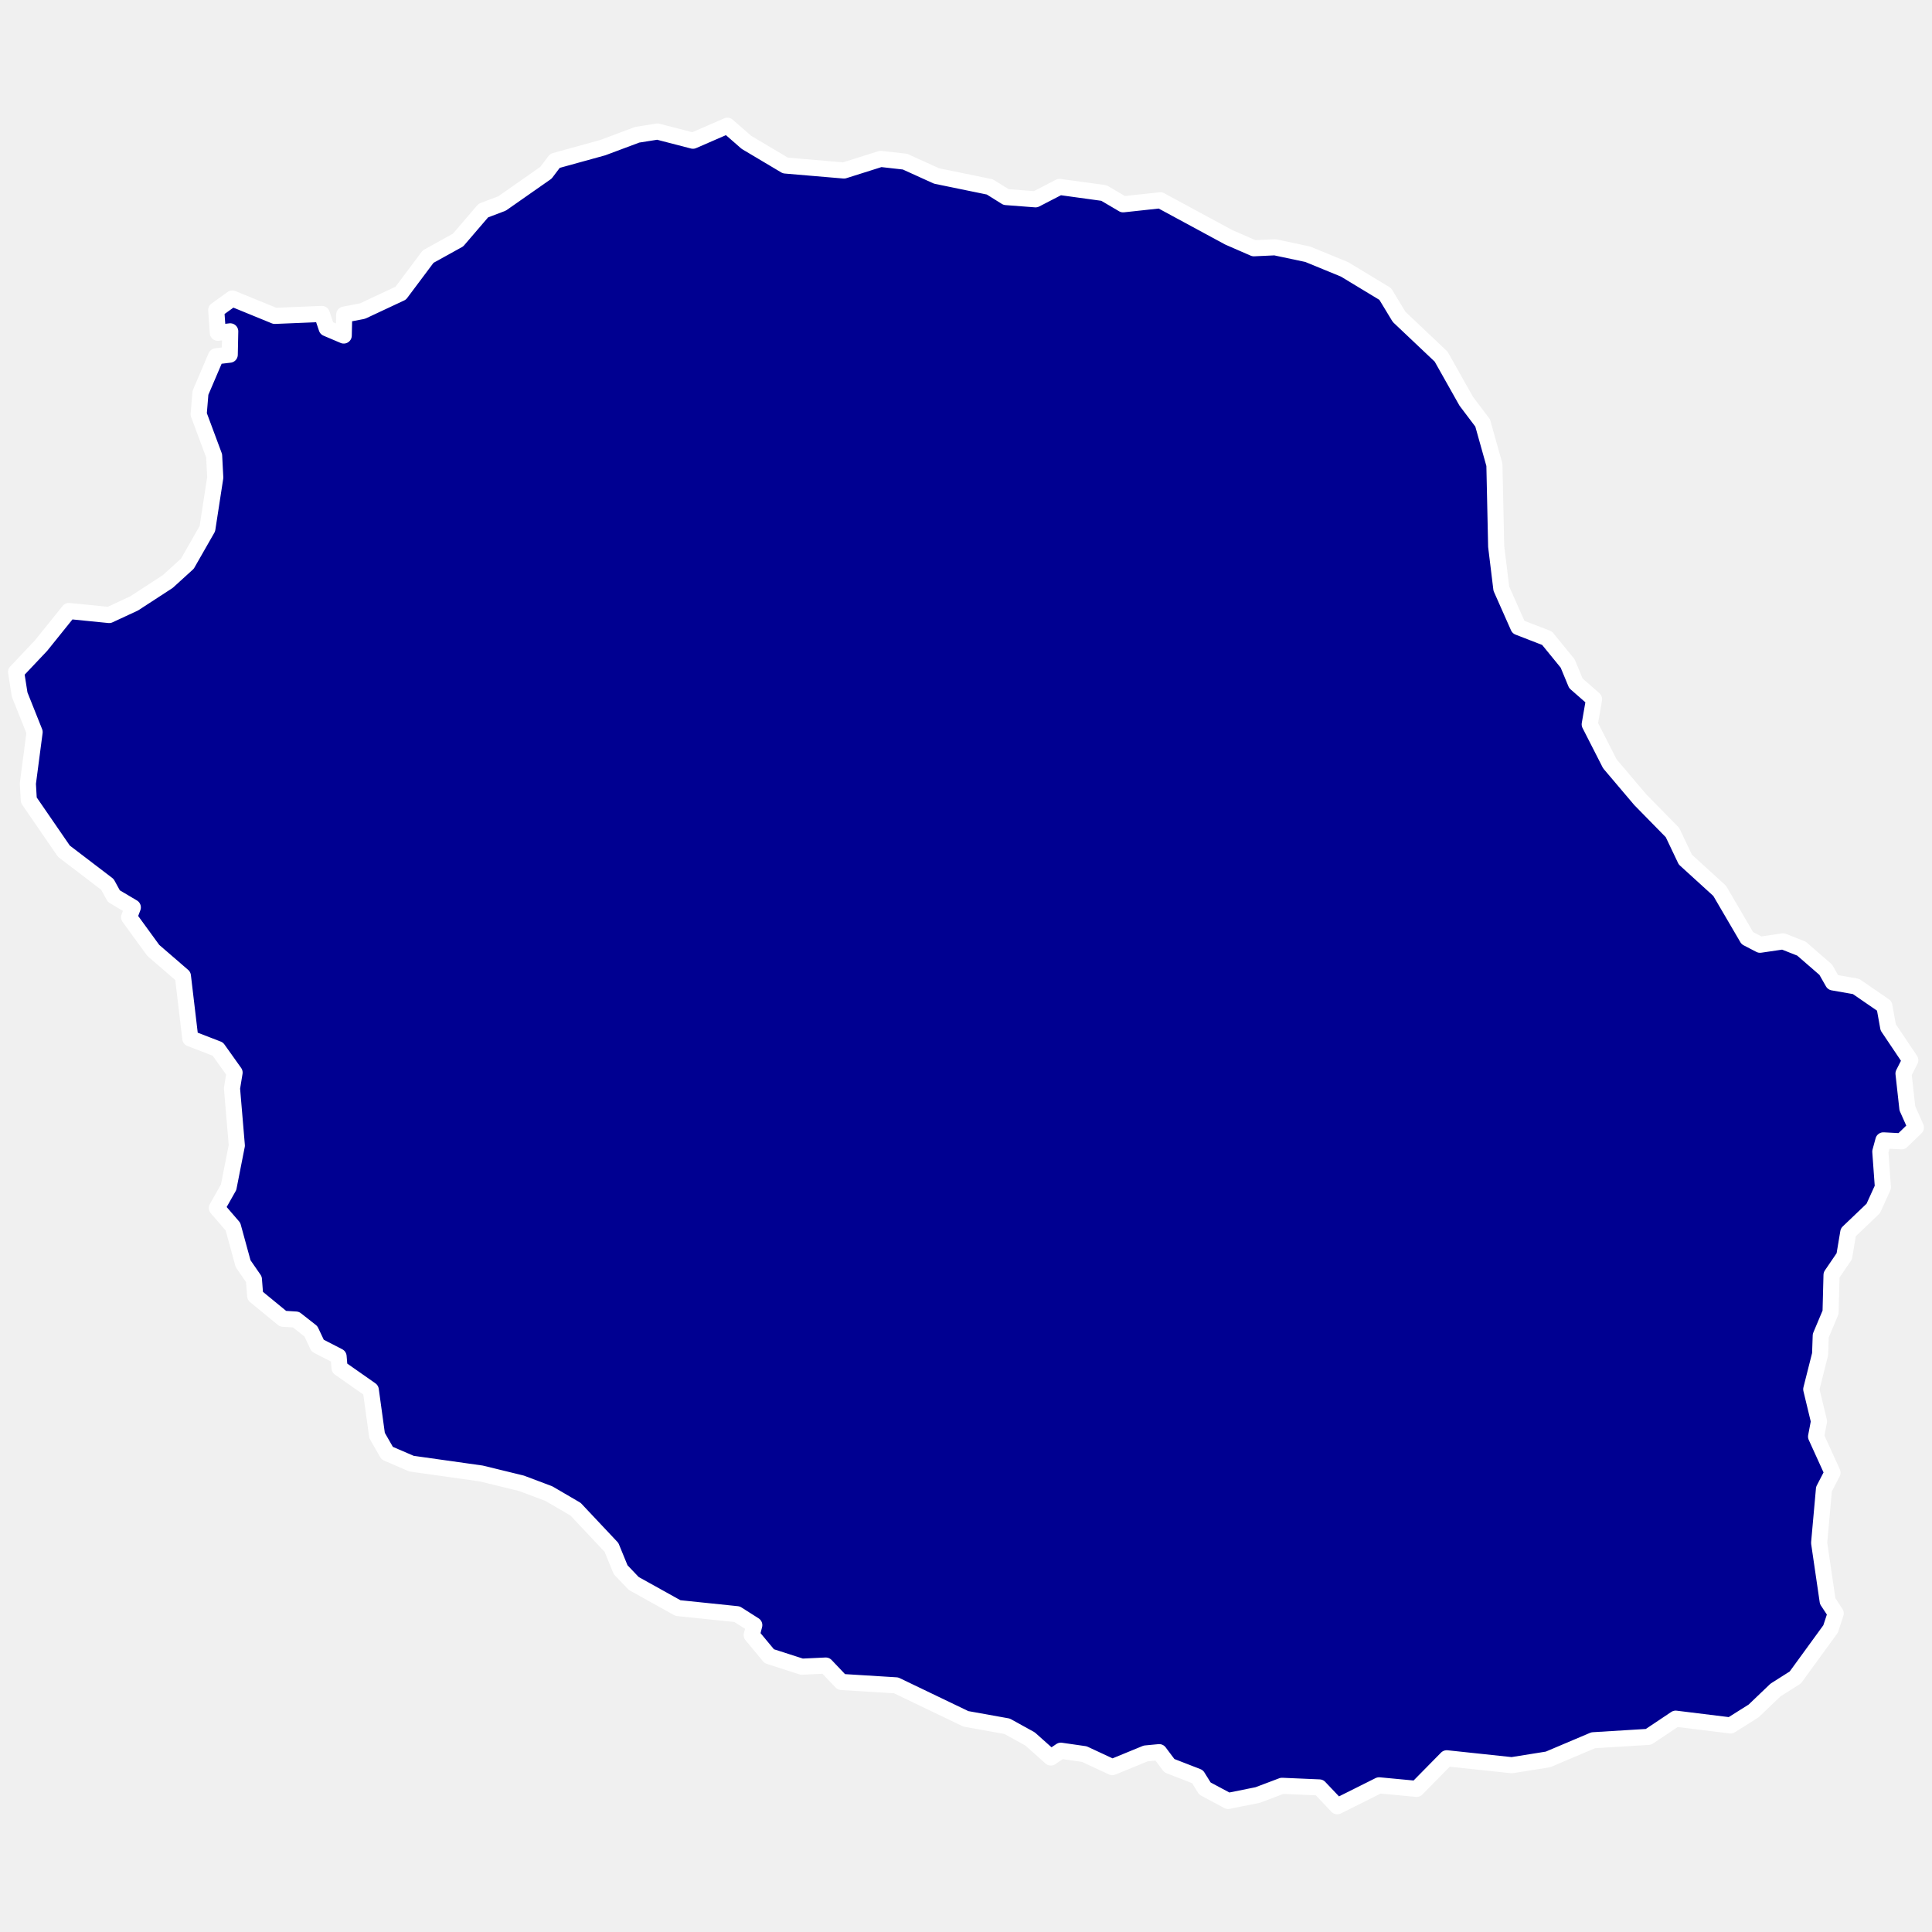
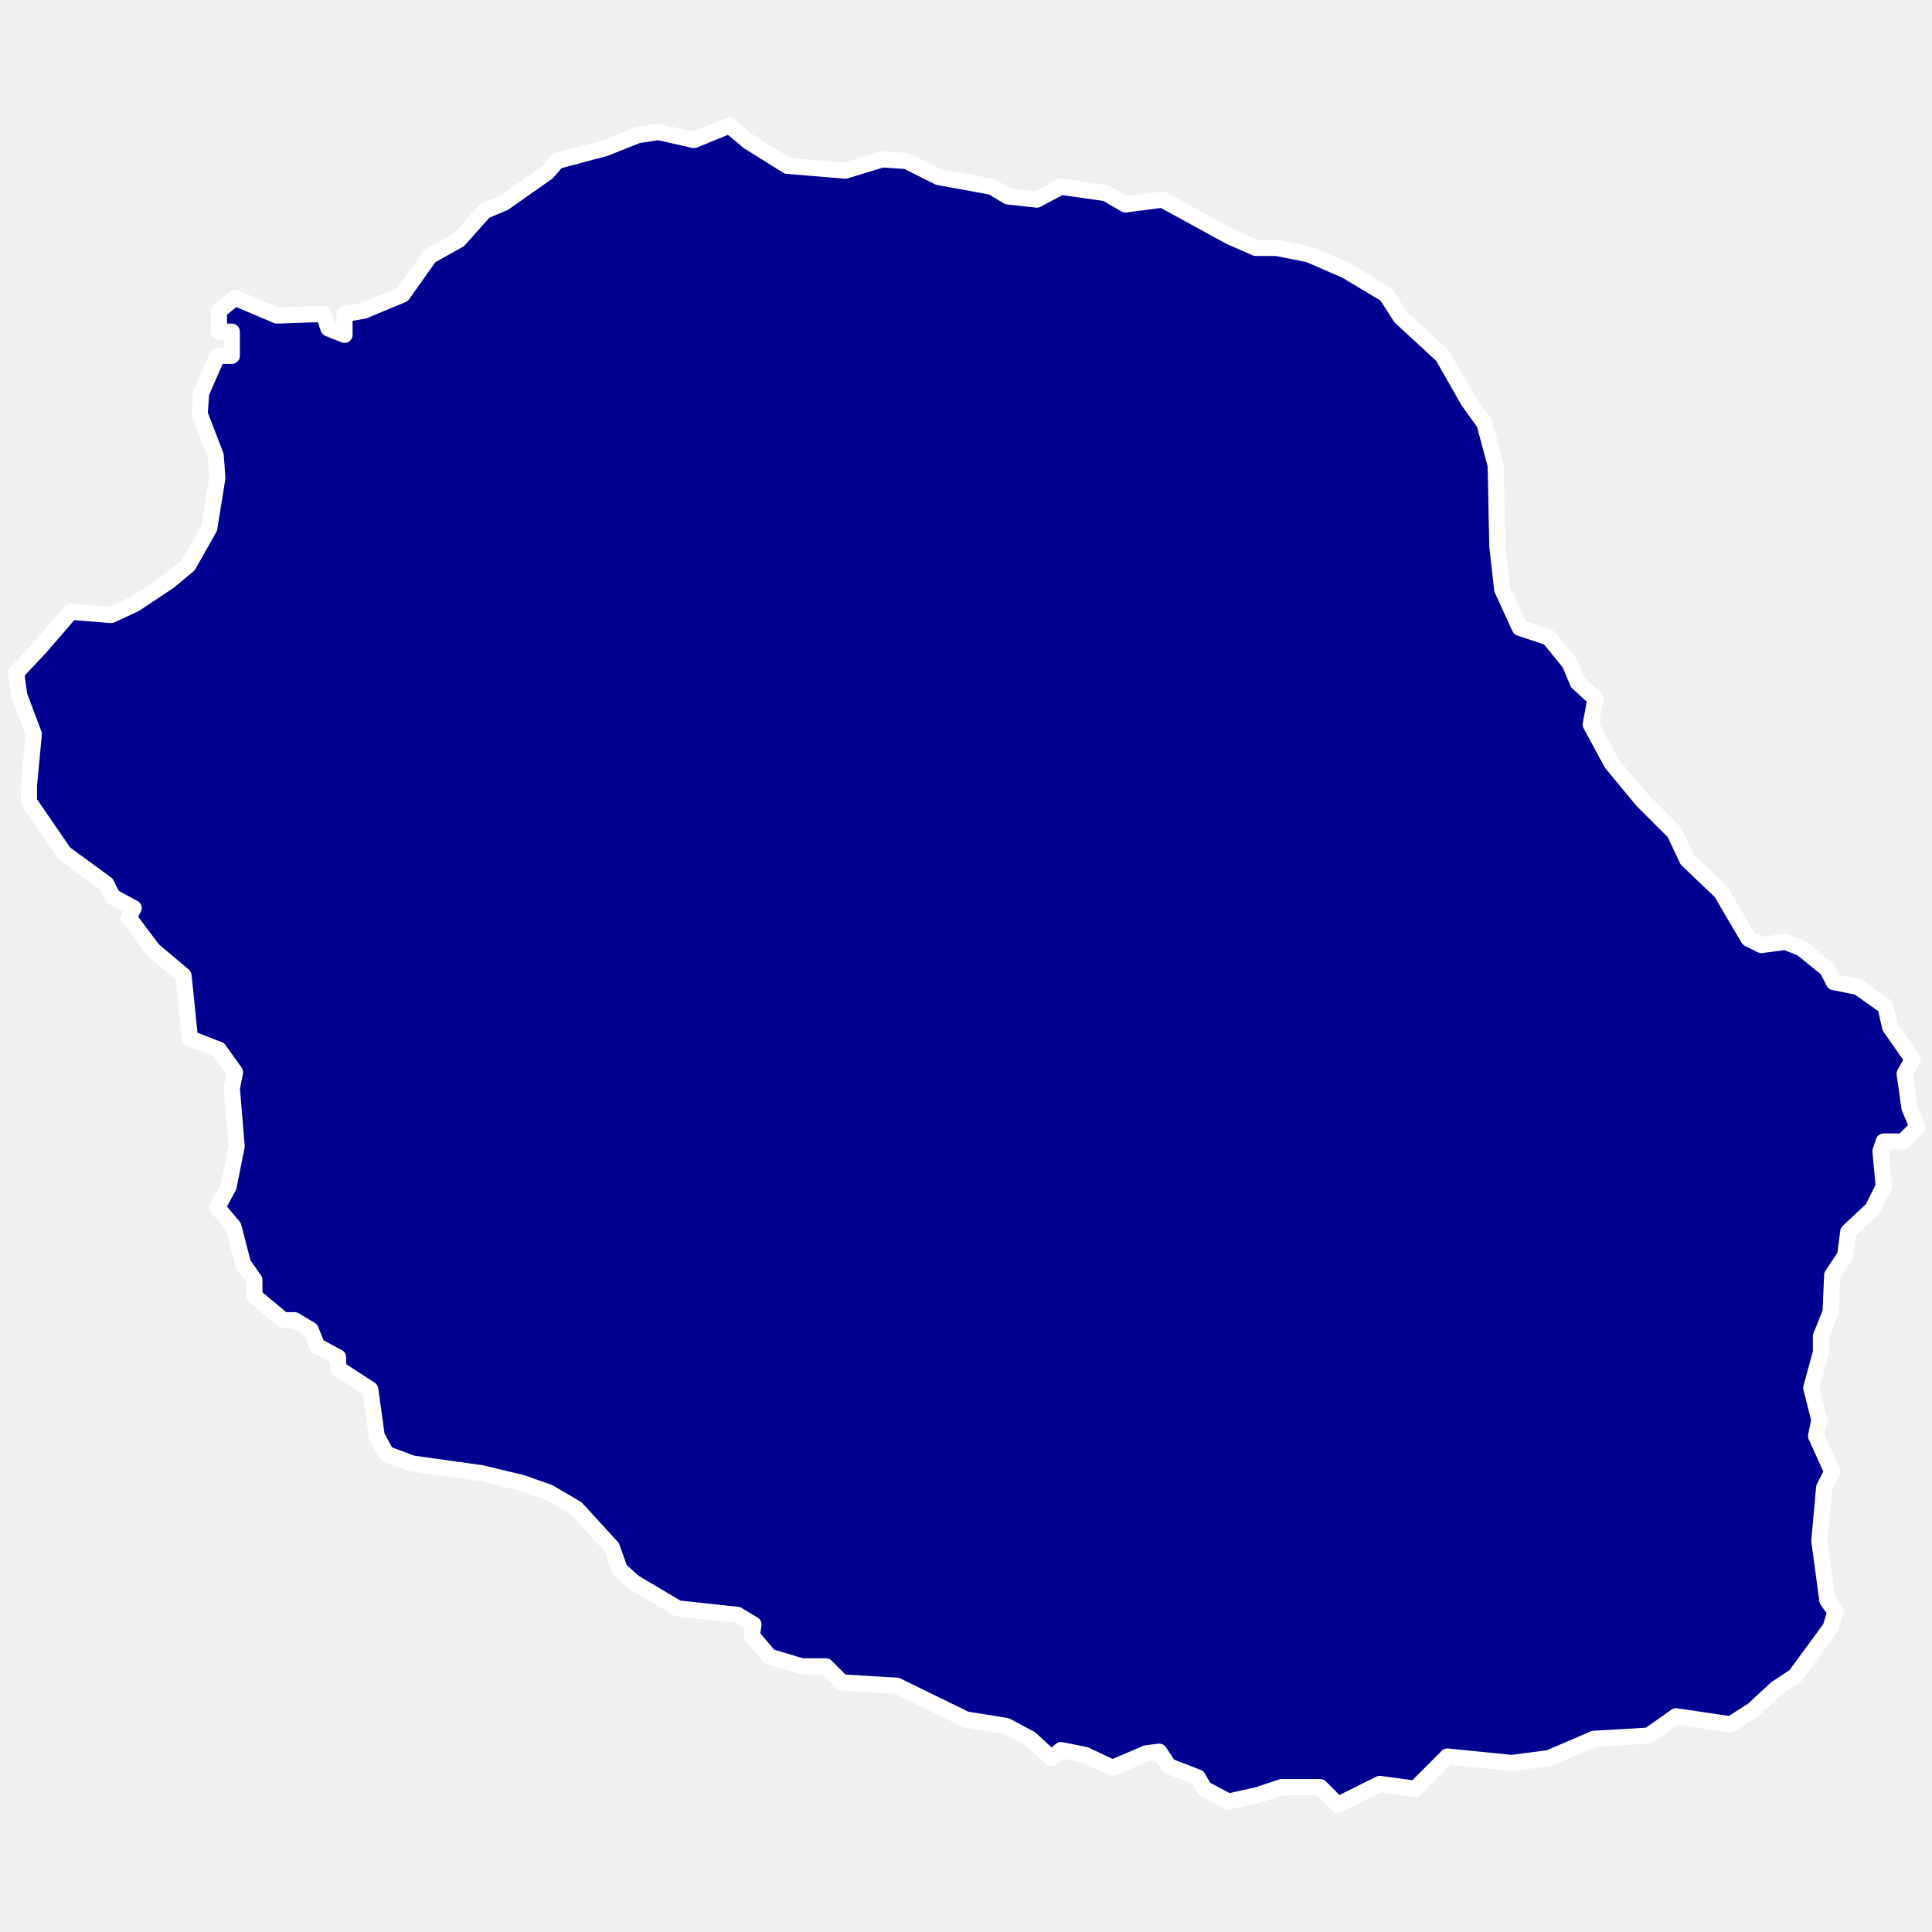
- <svg xmlns="http://www.w3.org/2000/svg" baseprofile="tiny" stroke-linecap="round" stroke-linejoin="round" version="1.2" width="50" height="50" viewBox="0 0 120 120">
-   <g id="reg_reu" fill="#000091" stroke="white" stroke-width="1px">
-     <path d="M 8.25 56.36 7.07 55.66 6.67 54.93 3.97 52.87 1.79 49.7 1.73 48.67 2.15 45.47 1.22 43.14 1 41.74 2.55 40.1 4.28 37.95 6.78 38.2 8.33 37.48 10.42 36.12 11.64 35.01 12.88 32.84 13.37 29.66 13.3 28.31 12.34 25.73 12.45 24.4 13.42 22.13 14.27 22.03 14.3 20.58 13.53 20.67 13.43 19.26 14.43 18.54 17.07 19.62 19.99 19.5 20.29 20.39 21.35 20.84 21.38 19.54 22.52 19.32 24.89 18.21 26.59 15.94 28.45 14.91 30.02 13.08 31.18 12.64 33.91 10.73 34.47 9.99 37.44 9.17 39.58 8.37 40.84 8.17 43.04 8.74 45.18 7.81 46.36 8.84 48.78 10.28 52.42 10.59 54.7 9.87 56.21 10.04 58.17 10.93 61.48 11.61 62.49 12.24 64.32 12.38 65.81 11.61 68.57 11.99 69.76 12.69 72.07 12.44 76.32 14.74 77.88 15.42 79.19 15.36 81.22 15.79 83.51 16.73 86.04 18.26 86.9 19.68 89.51 22.15 91.07 24.92 92.09 26.27 92.82 28.87 92.93 33.94 93.25 36.56 94.31 38.95 96.09 39.64 97.37 41.21 97.88 42.44 99.01 43.43 98.74 44.99 99.99 47.44 101.88 49.67 103.88 51.71 104.68 53.39 106.81 55.33 108.53 58.27 109.32 58.68 110.75 58.47 111.89 58.92 113.4 60.23 113.85 61.02 115.28 61.27 117.04 62.48 117.28 63.81 118.65 65.85 118.23 66.68 118.47 68.84 119 70.03 118.11 70.89 116.98 70.83 116.79 71.53 116.95 73.74 116.35 75.06 114.8 76.54 114.55 78.03 113.76 79.19 113.7 81.51 113.09 82.96 113.05 84.11 112.5 86.29 112.98 88.28 112.8 89.23 113.82 91.47 113.29 92.49 112.99 95.83 113.52 99.45 114.02 100.21 113.7 101.18 111.51 104.19 110.28 104.97 108.92 106.27 107.49 107.17 104.08 106.75 102.39 107.88 98.96 108.09 96.15 109.28 93.9 109.64 89.86 109.21 87.99 111.11 85.66 110.89 83.06 112.19 81.95 111.02 79.63 110.92 78.12 111.49 76.28 111.86 74.84 111.09 74.38 110.35 72.63 109.67 72 108.83 71.16 108.91 69.09 109.76 67.35 108.95 65.89 108.74 65.27 109.16 63.98 108.01 62.55 107.22 59.99 106.76 55.66 104.68 52.26 104.47 51.29 103.45 49.8 103.52 47.78 102.87 46.69 101.56 46.85 100.94 45.78 100.26 42.11 99.88 39.36 98.35 38.55 97.5 37.98 96.11 35.75 93.74 34.09 92.77 32.39 92.13 29.89 91.52 25.56 90.91 24.05 90.26 23.42 89.16 23.03 86.33 21.09 84.97 21.03 84.25 19.73 83.58 19.31 82.69 18.38 81.96 17.58 81.91 15.85 80.49 15.77 79.46 15.1 78.49 14.47 76.19 13.47 75.03 14.2 73.74 14.71 71.15 14.41 67.6 14.57 66.62 13.53 65.16 11.82 64.5 11.36 60.62 9.52 59.03 8.02 56.97 8.25 56.36 Z" data-anchor-x="60.0" data-anchor-y="60.0" data-fill-id="04" data-name="La Réunion" id="04" />
-   </g>
+ <svg xmlns="http://www.w3.org/2000/svg" stroke-linecap="round" stroke-linejoin="round" viewBox="0 0 120 120">
+   <path fill="#000091" stroke="#fff" d="M8.3 56.4 7 55.7l-.4-.8L4 53l-2.2-3.2v-1l.3-3.2-.9-2.4-.2-1.4 1.5-1.6L4.4 38l2.5.2 1.5-.7 2.1-1.4 1.2-1 1.3-2.3.5-3.1-.1-1.4-1-2.6.1-1.3 1-2.3h.9v-1.5h-.8v-1.3l1-.8 2.6 1.1 2.9-.1.3.9 1 .4v-1.3l1.2-.2 2.4-1 1.7-2.4 1.8-1 1.6-1.8 1.2-.5 2.7-1.9.6-.7 3-.8 2-.8 1.3-.2 2.2.5 2.2-.9 1.2 1 2.4 1.5 3.6.3 2.3-.7 1.5.1 2 1 3.3.6 1 .6 1.8.2 1.5-.8 2.8.4 1.2.7 2.3-.3 4.2 2.3 1.6.7h1.3l2 .4 2.3 1 2.5 1.5.9 1.4 2.6 2.4 1.6 2.8 1 1.4.7 2.6.1 5 .3 2.7 1.1 2.4 1.8.6 1.3 1.6.5 1.2 1.1 1-.3 1.6 1.3 2.4 1.9 2.3 2 2 .8 1.7 2.1 2 1.7 2.9.8.4 1.5-.2 1 .4 1.6 1.3.4.8 1.5.3 1.7 1.2.3 1.3 1.4 2-.5.9.3 2.1.5 1.2-.9.9H117l-.2.6.2 2.2-.7 1.4-1.5 1.4-.2 1.5-.8 1.2-.1 2.3-.6 1.5v1l-.6 2.2.5 2-.2 1 1 2.2-.5 1-.3 3.3.5 3.7.5.7-.3 1-2.2 3-1.2.8-1.4 1.3-1.4.9-3.4-.5-1.7 1.2-3.4.2-2.8 1.2-2.3.3-4-.4-2 2-2.2-.3-2.6 1.3L82 111h-2.4l-1.5.5-1.8.4-1.5-.8-.4-.7-1.8-.7-.6-.9-.8.1-2.1.9-1.7-.8-1.5-.3-.6.5L64 108l-1.5-.8-2.5-.4-4.3-2.1-3.4-.2-1-1h-1.5l-2-.6-1.1-1.3.1-.7-1-.6-3.7-.4-2.7-1.6-.9-.8-.5-1.4-2.2-2.4-1.7-1-1.7-.6-2.5-.6-4.3-.6-1.6-.6-.6-1.1-.4-2.9-2-1.3v-.7l-1.3-.7-.4-1-1-.6h-.7l-1.8-1.5v-1l-.7-1-.6-2.3-1-1.2.7-1.3.5-2.5-.3-3.6.2-1-1-1.4-1.8-.7-.4-3.9L9.5 59 8 57z" data-anchor-x="60" data-anchor-y="60" data-fill-id="4" data-name="La Réunion" />
</svg>
